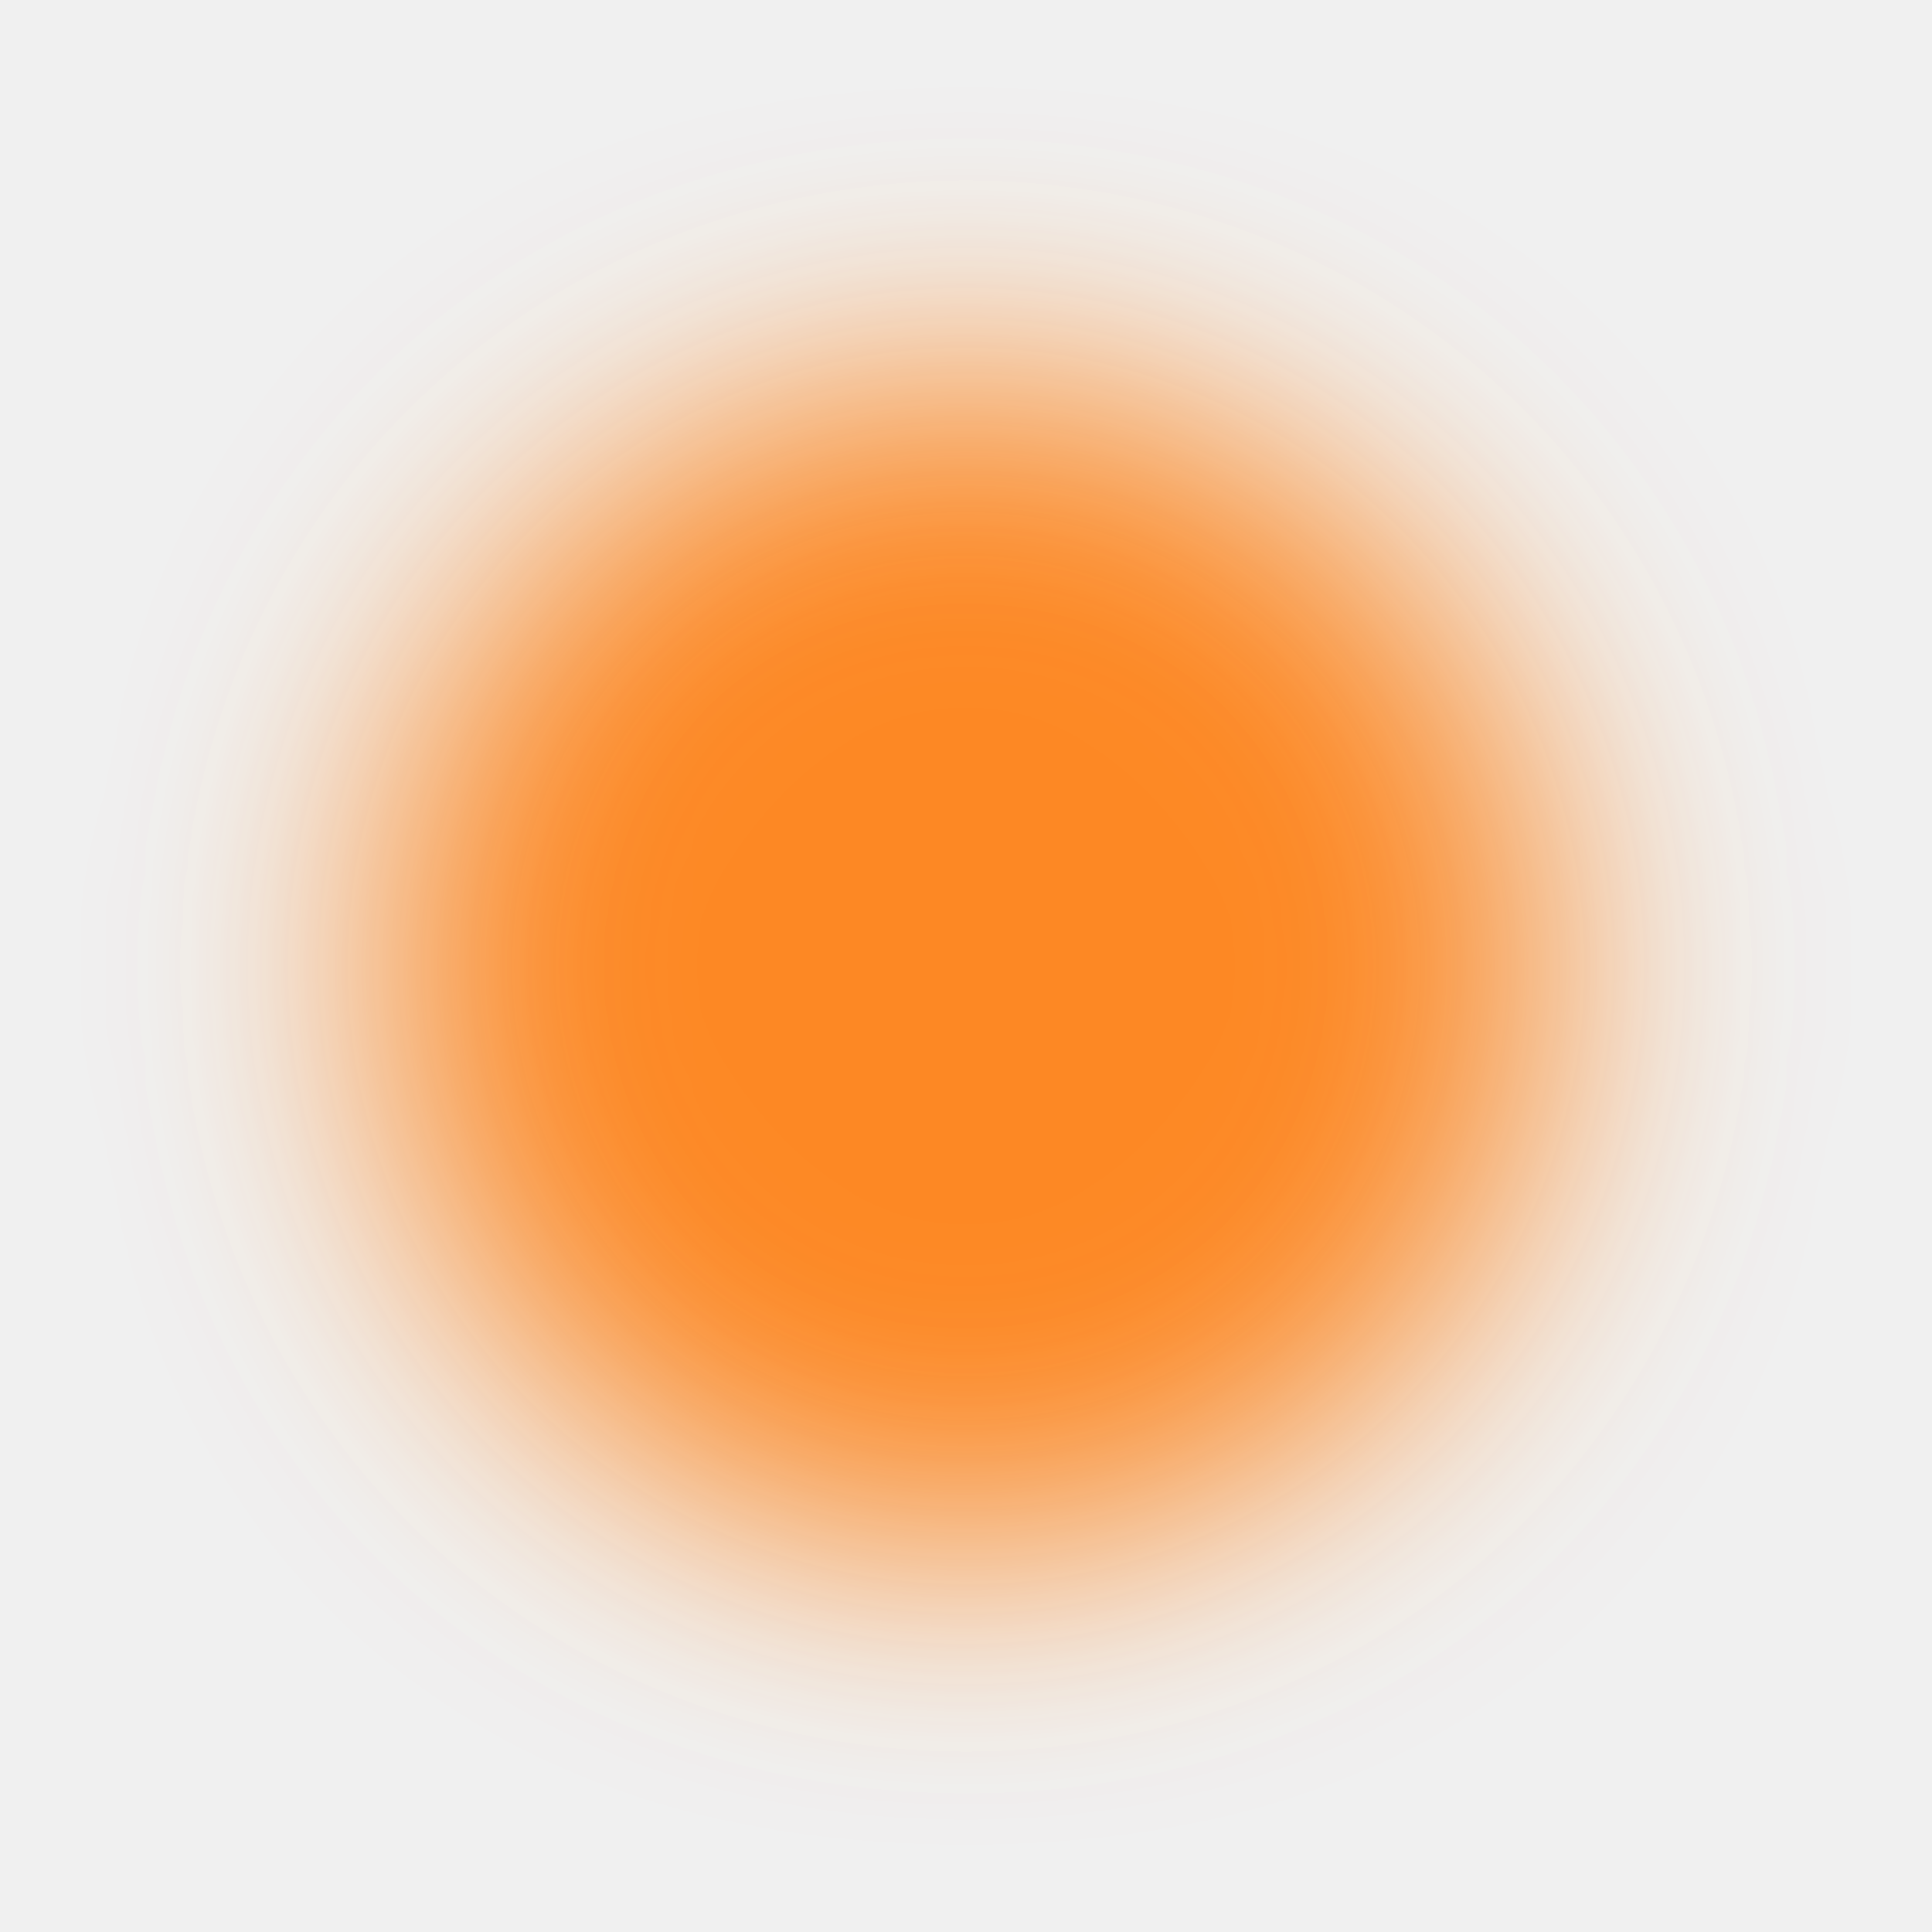
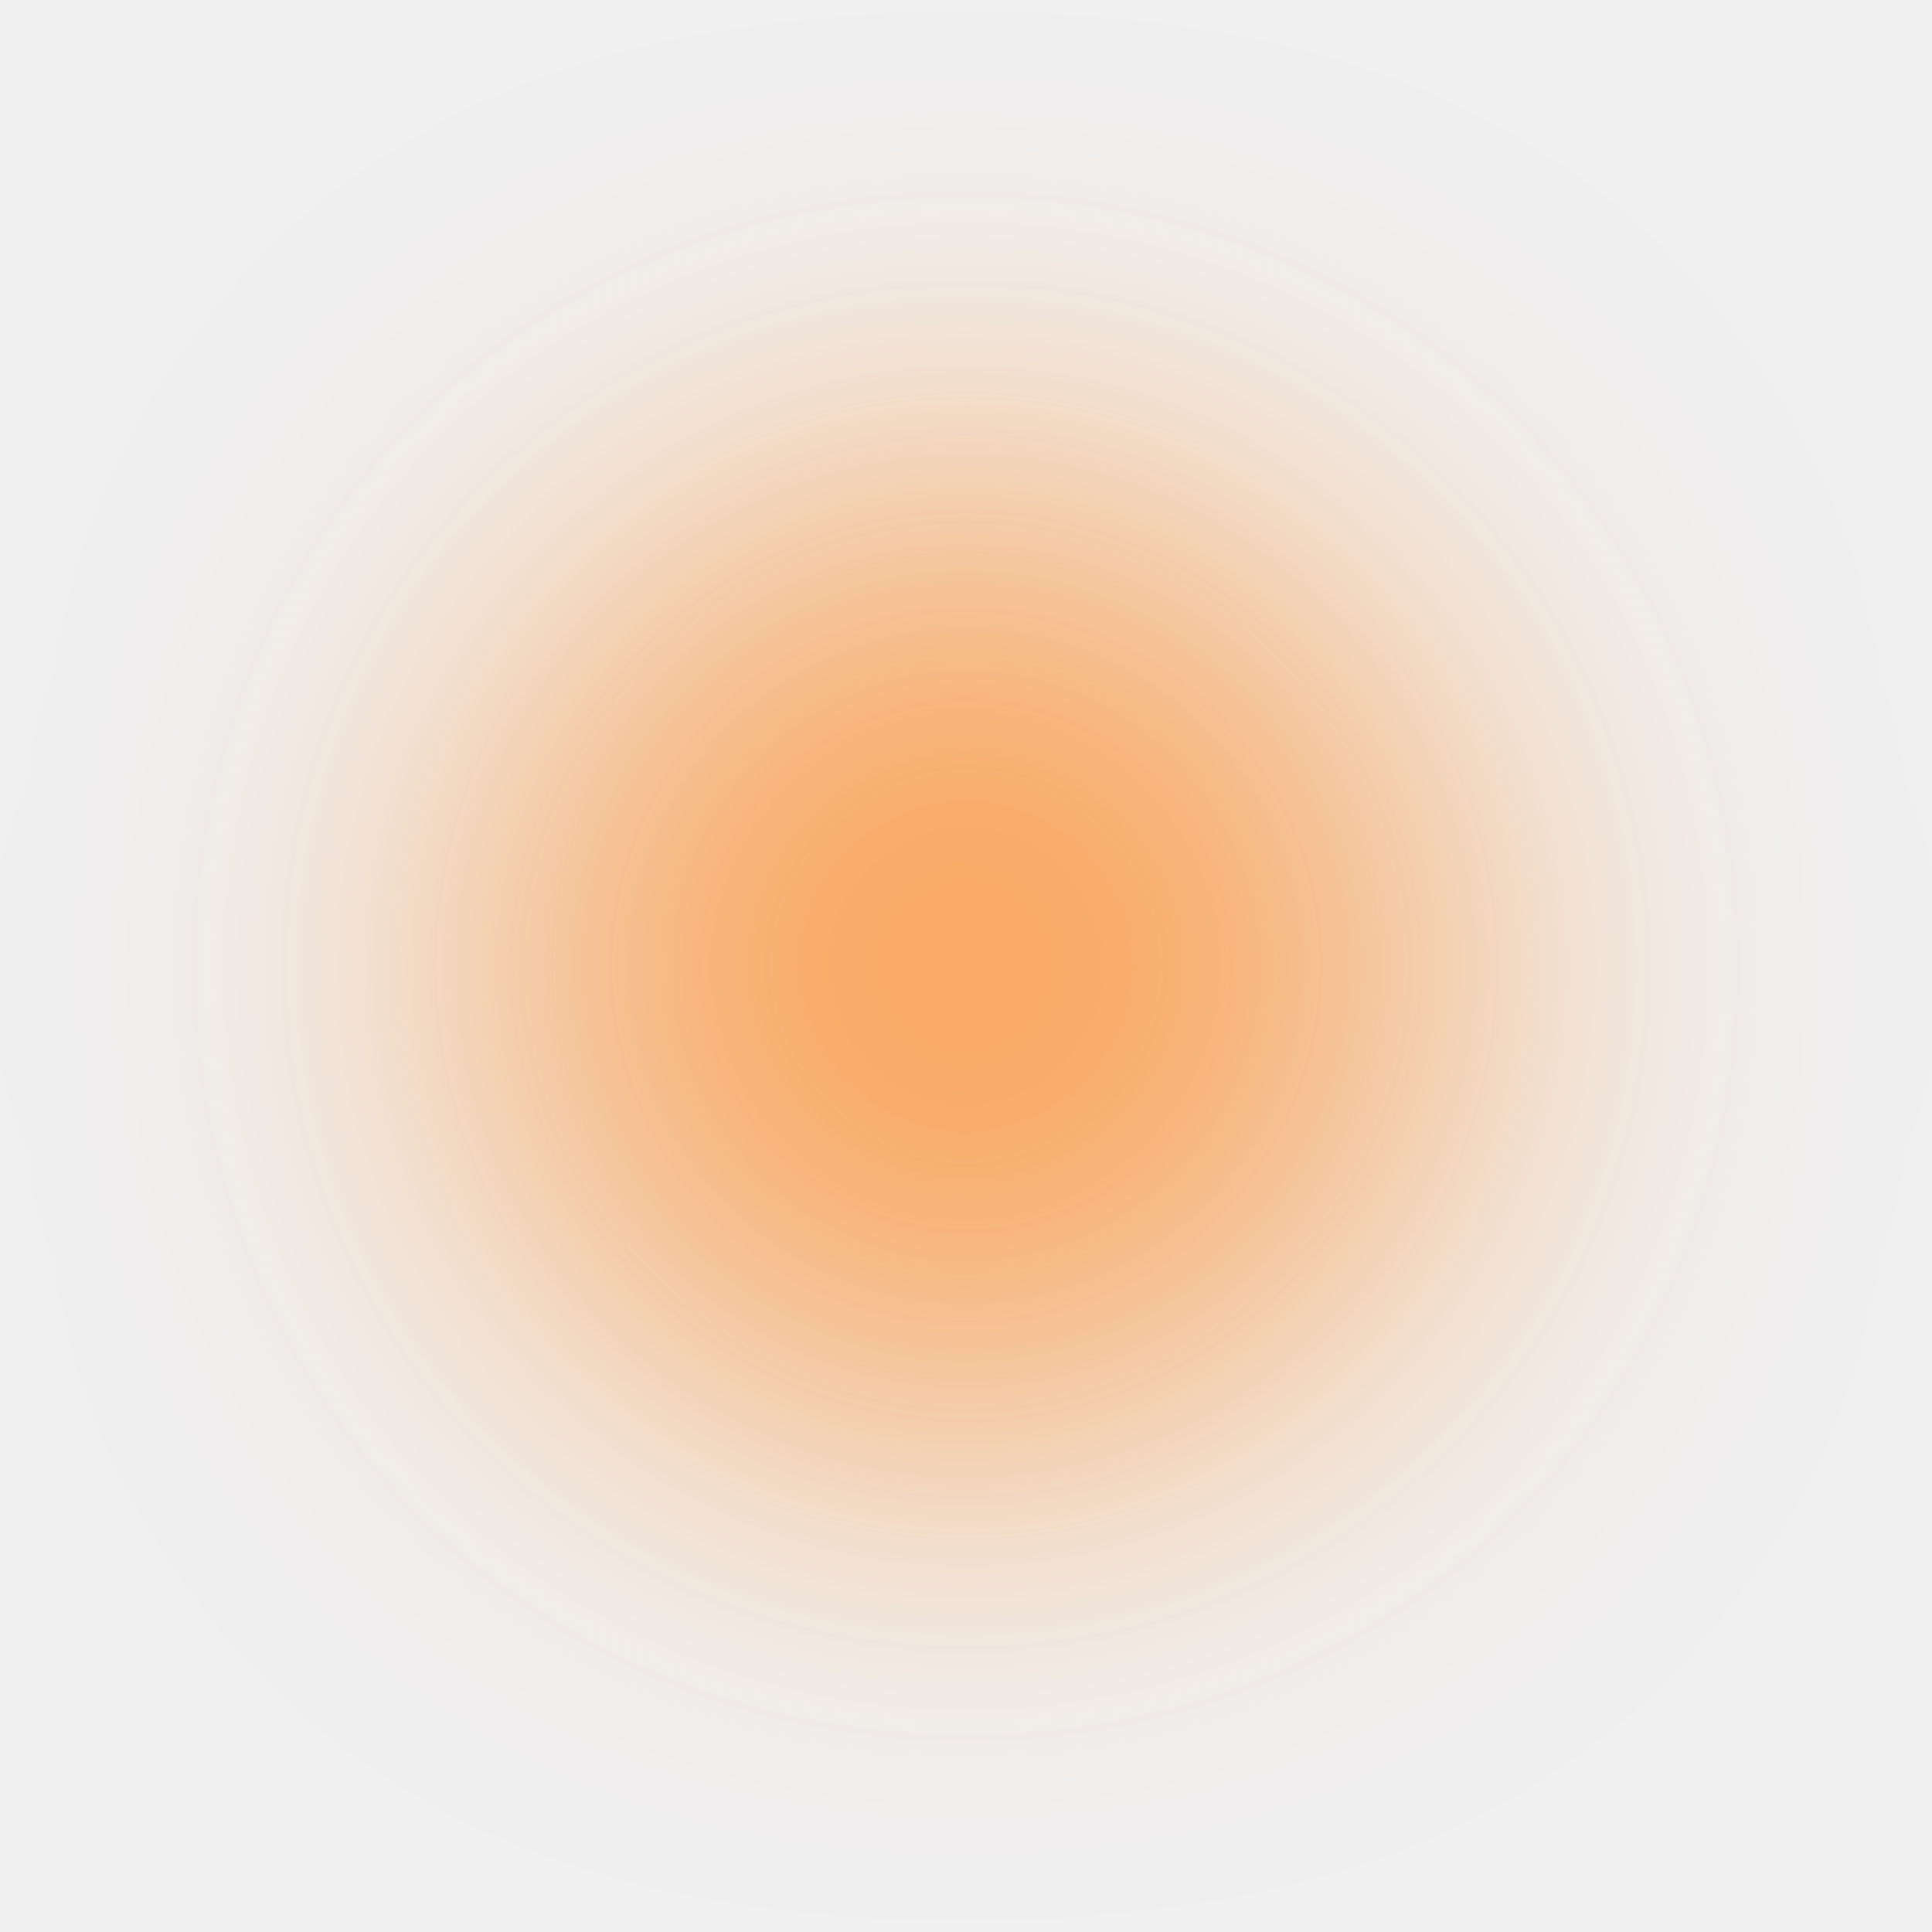
- <svg xmlns="http://www.w3.org/2000/svg" width="570" height="570" viewBox="0 0 747 747">
+ <svg xmlns="http://www.w3.org/2000/svg" width="797" height="797" viewBox="0 0 797 797">
  <defs>
-     <filter id="Rectangle_16" x="0" y="0" width="747" height="747" filterUnits="userSpaceOnUse">
+     <filter id="Circle_16" x="0" y="0" width="797" height="797" filterUnits="userSpaceOnUse">
      <feOffset input="SourceAlpha" />
-       <feGaussianBlur stdDeviation="49.5" result="blur" />
-       <feFlood flood-color="#ff7600" flood-opacity="0.851" />
+       <feGaussianBlur stdDeviation="120" result="blur" />
+       <feFlood flood-color="#ff7600" flood-opacity="0.6" />
      <feComposite operator="in" in2="blur" />
    </filter>
  </defs>
-   <g id="Group_111" data-name="Group 111" transform="translate(-13764.5 -4949.5)">
-     <g transform="matrix(1, 0, 0, 1, 13764.5, 4949.5)" filter="url(#Rectangle_16)">
-       <rect id="Rectangle_16-2" data-name="Rectangle 16" width="450" height="450" rx="225" transform="translate(148.5 148.5)" fill="#fff" />
+   <g id="Group_98" data-name="Group 98" transform="translate(113.5 113.5)">
+     <g transform="matrix(1, 0, 0, 1, -113.5, -113.5)" filter="url(#Circle_16)">
+       <circle id="Circle_16-2" data-name="Circle 16" cx="250" cy="250" r="200" transform="translate(148.5 148.5)" fill="#fff" />
    </g>
-     <rect id="Rectangle_32" data-name="Rectangle 32" width="570" height="570" transform="translate(13853 5038)" fill="none" />
+     <rect id="Rectangle_17" data-name="Rectangle 17" width="570" height="570" fill="none" />
  </g>
</svg>
